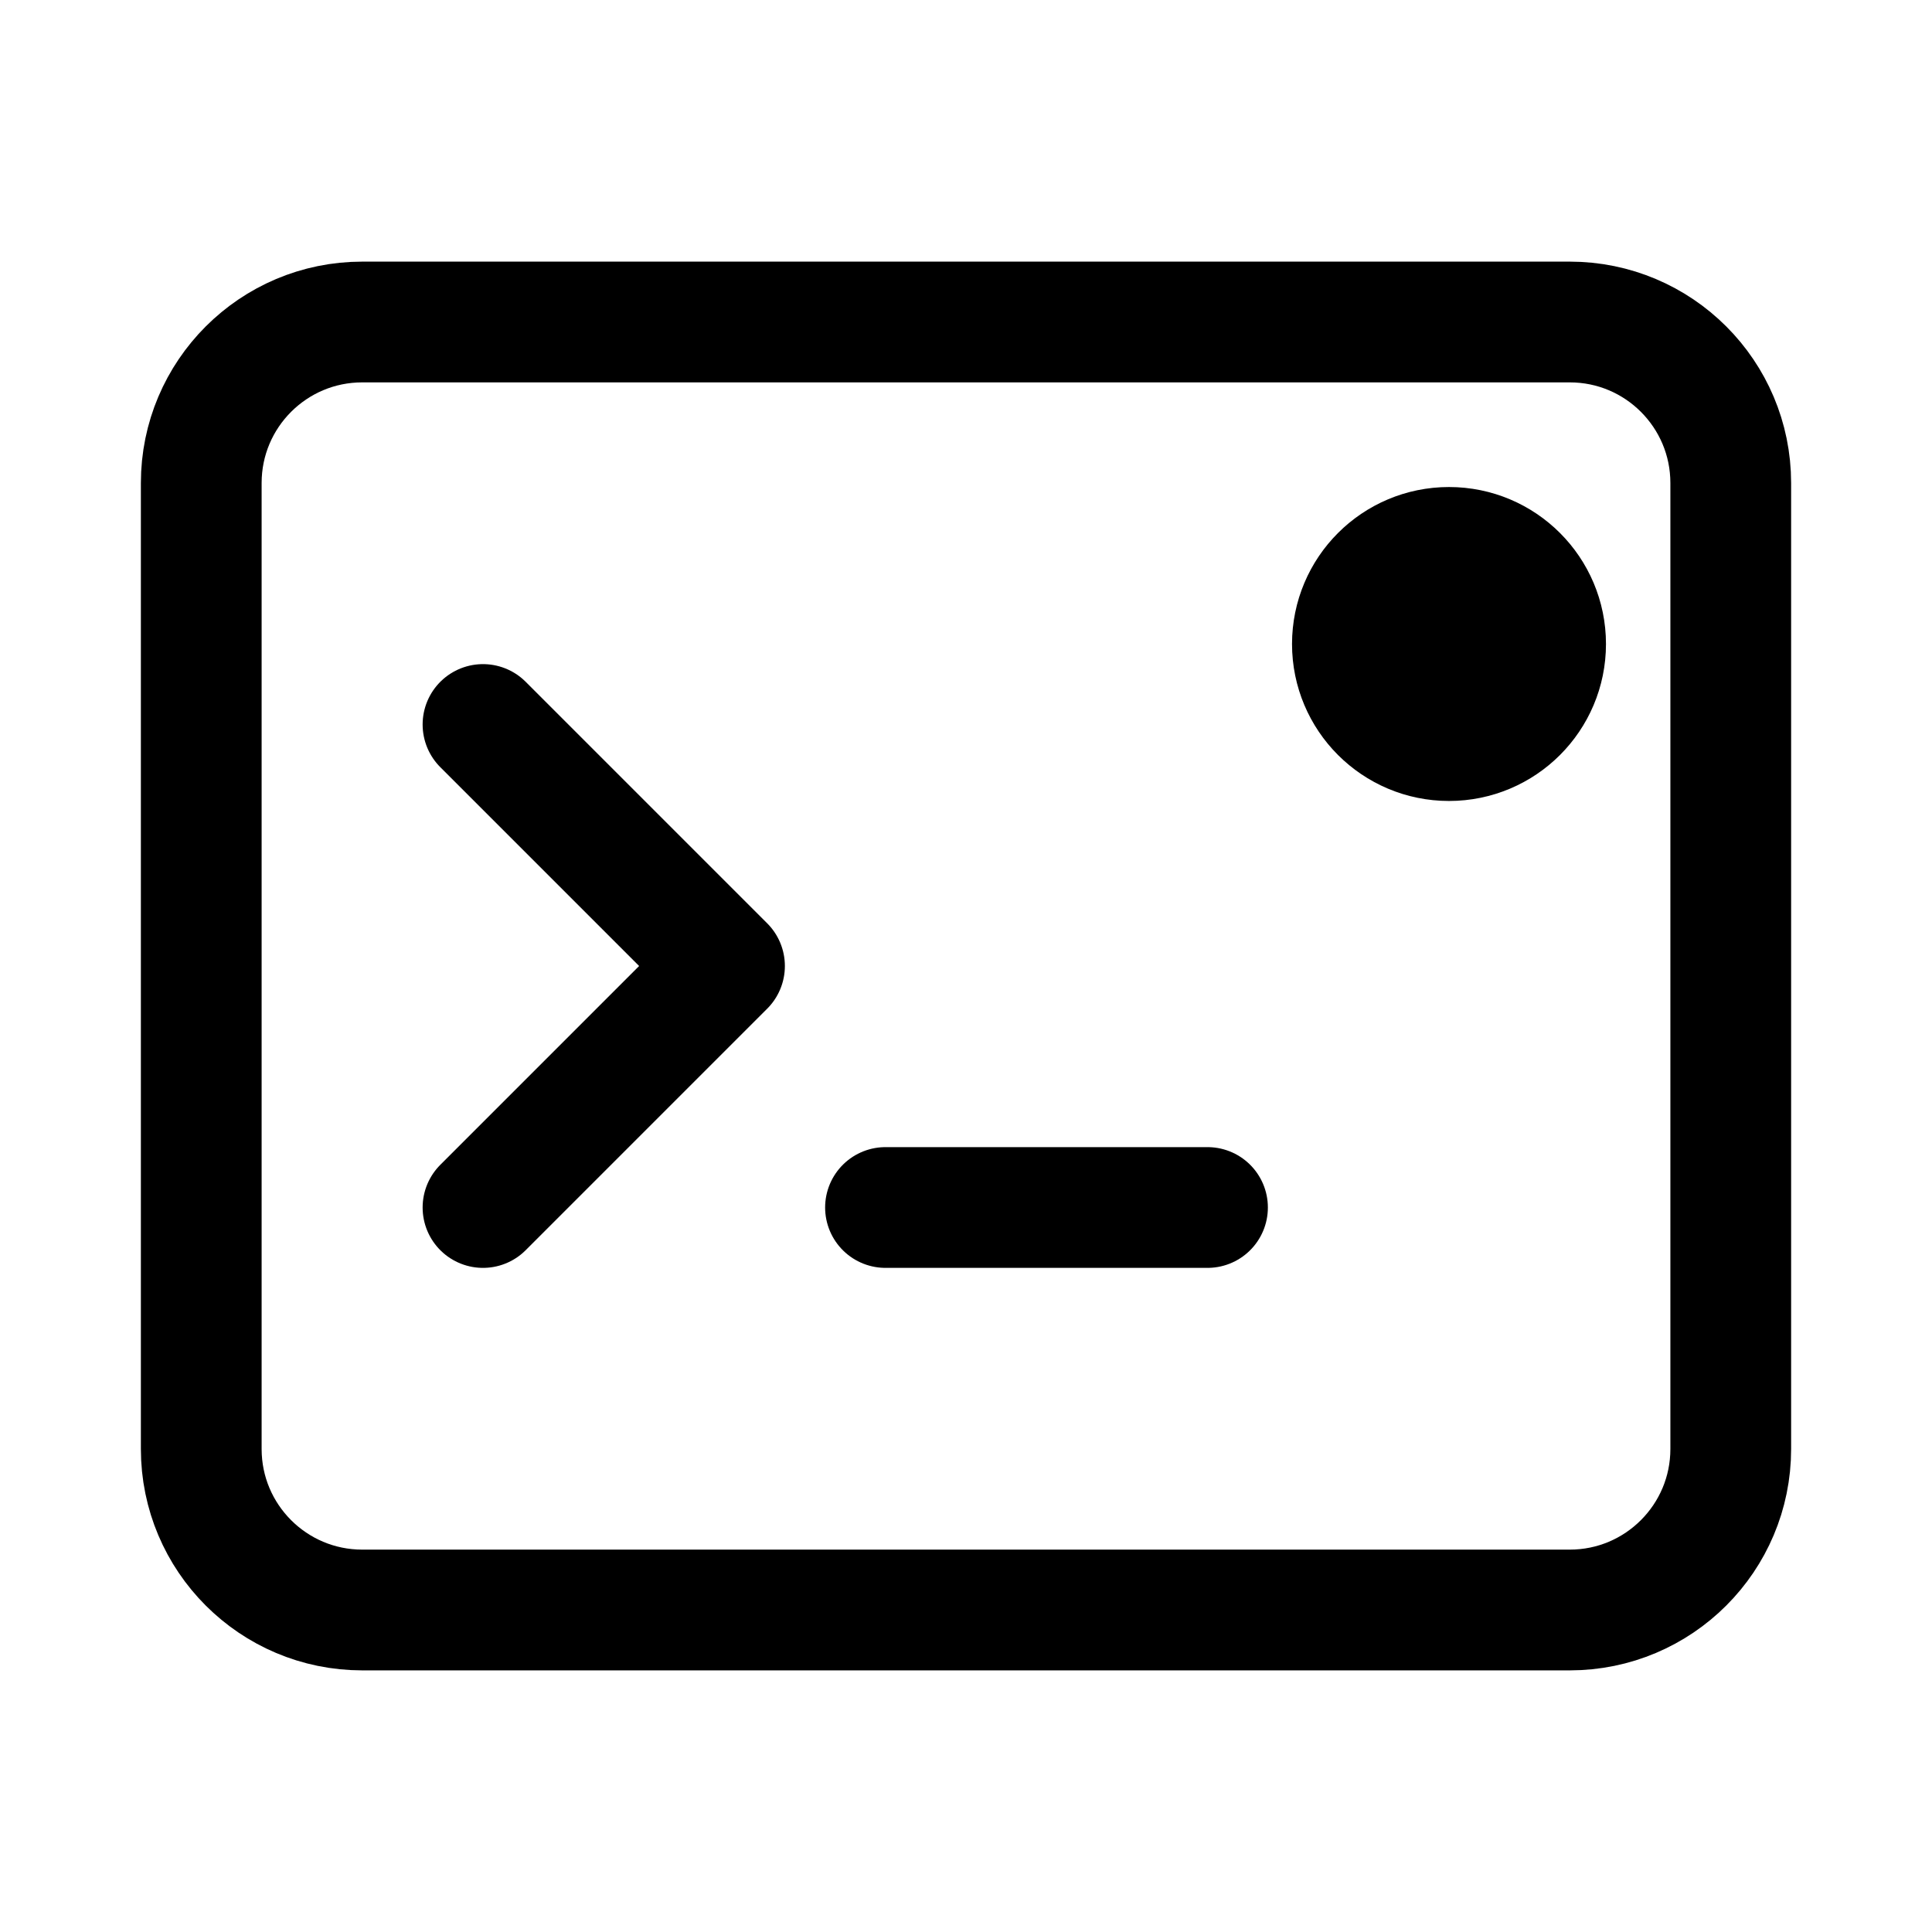
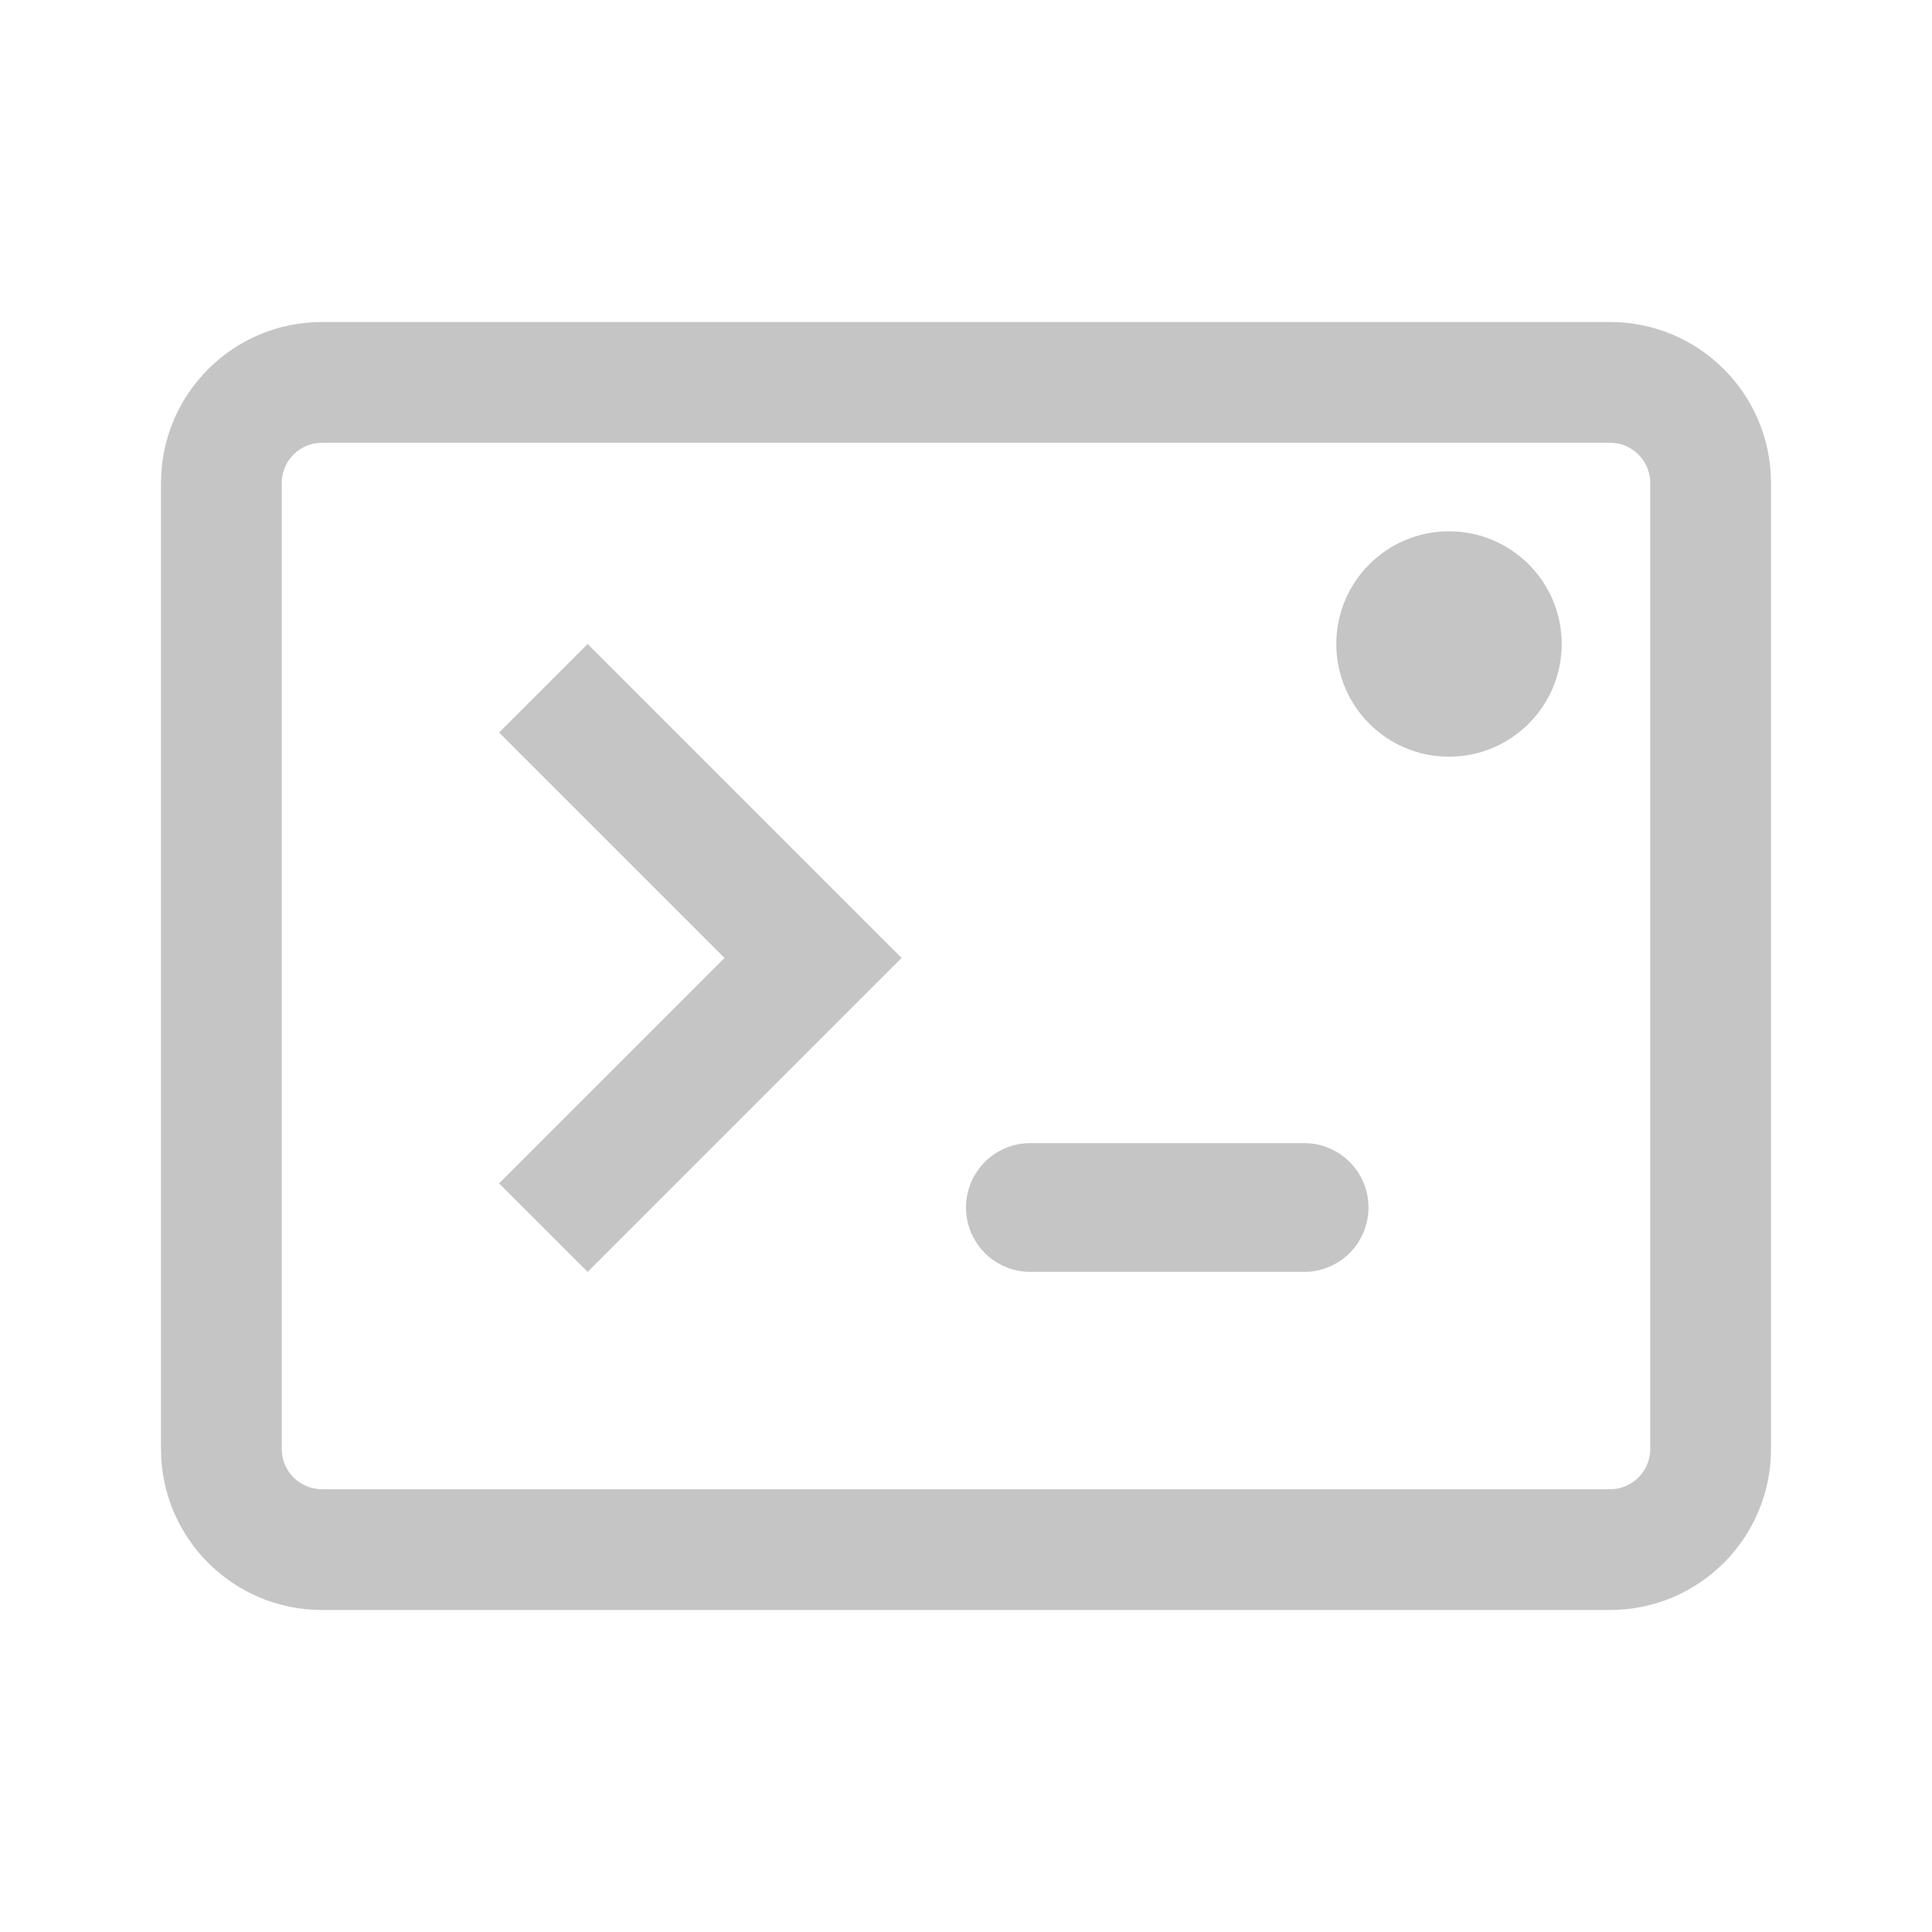
- <svg xmlns="http://www.w3.org/2000/svg" width="24" height="24" viewBox="0 0 24 24" fill="none" stroke="currentColor" stroke-width="1.5" stroke-linecap="round" stroke-linejoin="round">
-   <rect x="2.5" y="4" width="19" height="16" rx="2" />
-   <path d="M6 9l3 3-3 3" />
-   <path d="M11 15h4" />
-   <circle cx="18" cy="8" r="1.2" fill="currentColor" />
+ <svg xmlns="http://www.w3.org/2000/svg" width="24" height="24" viewBox="0 0 24 24">
+   <path fill="#C5C5C5" fill-rule="evenodd" d="M4 4h16a2 2 0 0 1 2 2v12a2 2 0 0 1-2 2H4a2 2 0 0 1-2-2V6a2 2 0 0 1 2-2zm0 1.5a.5.5 0 0 0-.5.5v12a.5.5 0 0 0 .5.5h16a.5.5 0 0 0 .5-.5V6a.5.5 0 0 0-.5-.5z" />
+   <path fill="#C5C5C5" d="M6.2 9.1l1.1-1.1 3.9 3.9-3.9 3.9-1.1-1.1 2.8-2.8z" />
+   <rect fill="#C5C5C5" x="12" y="14.2" width="5" height="1.6" rx=".8" />
+   <circle fill="#C5C5C5" cx="18" cy="8" r="1.4" />
</svg>
